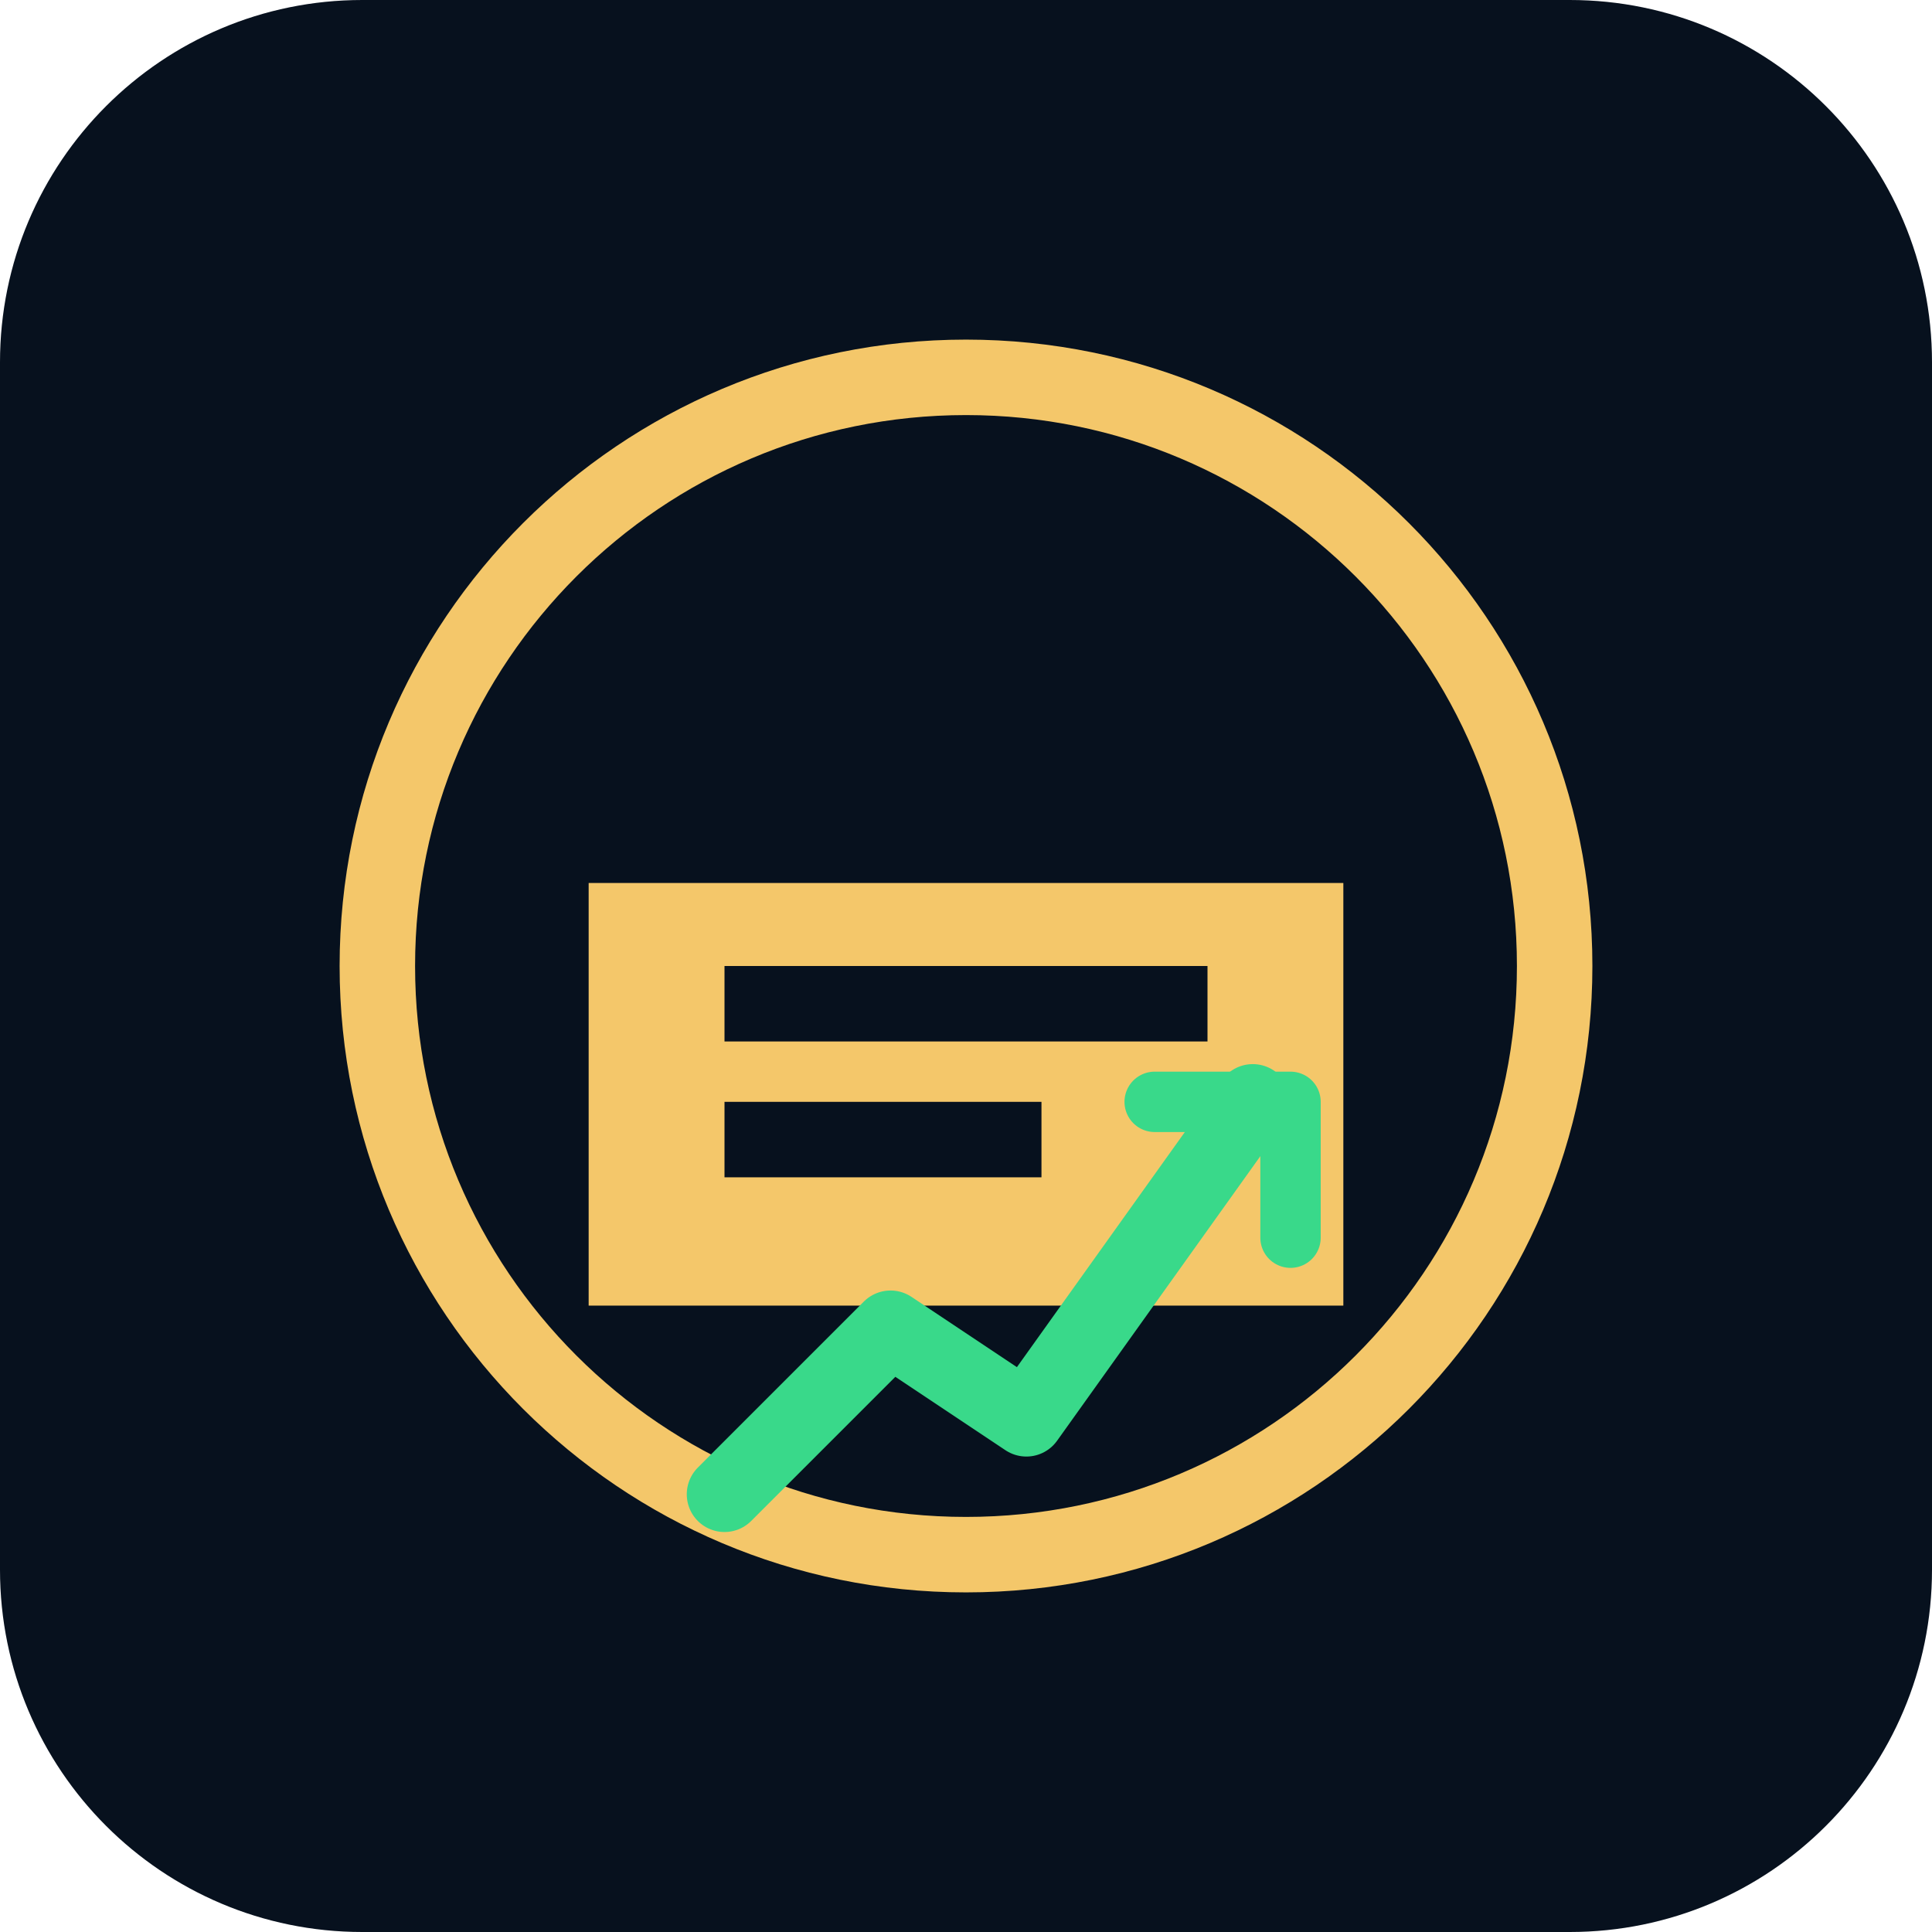
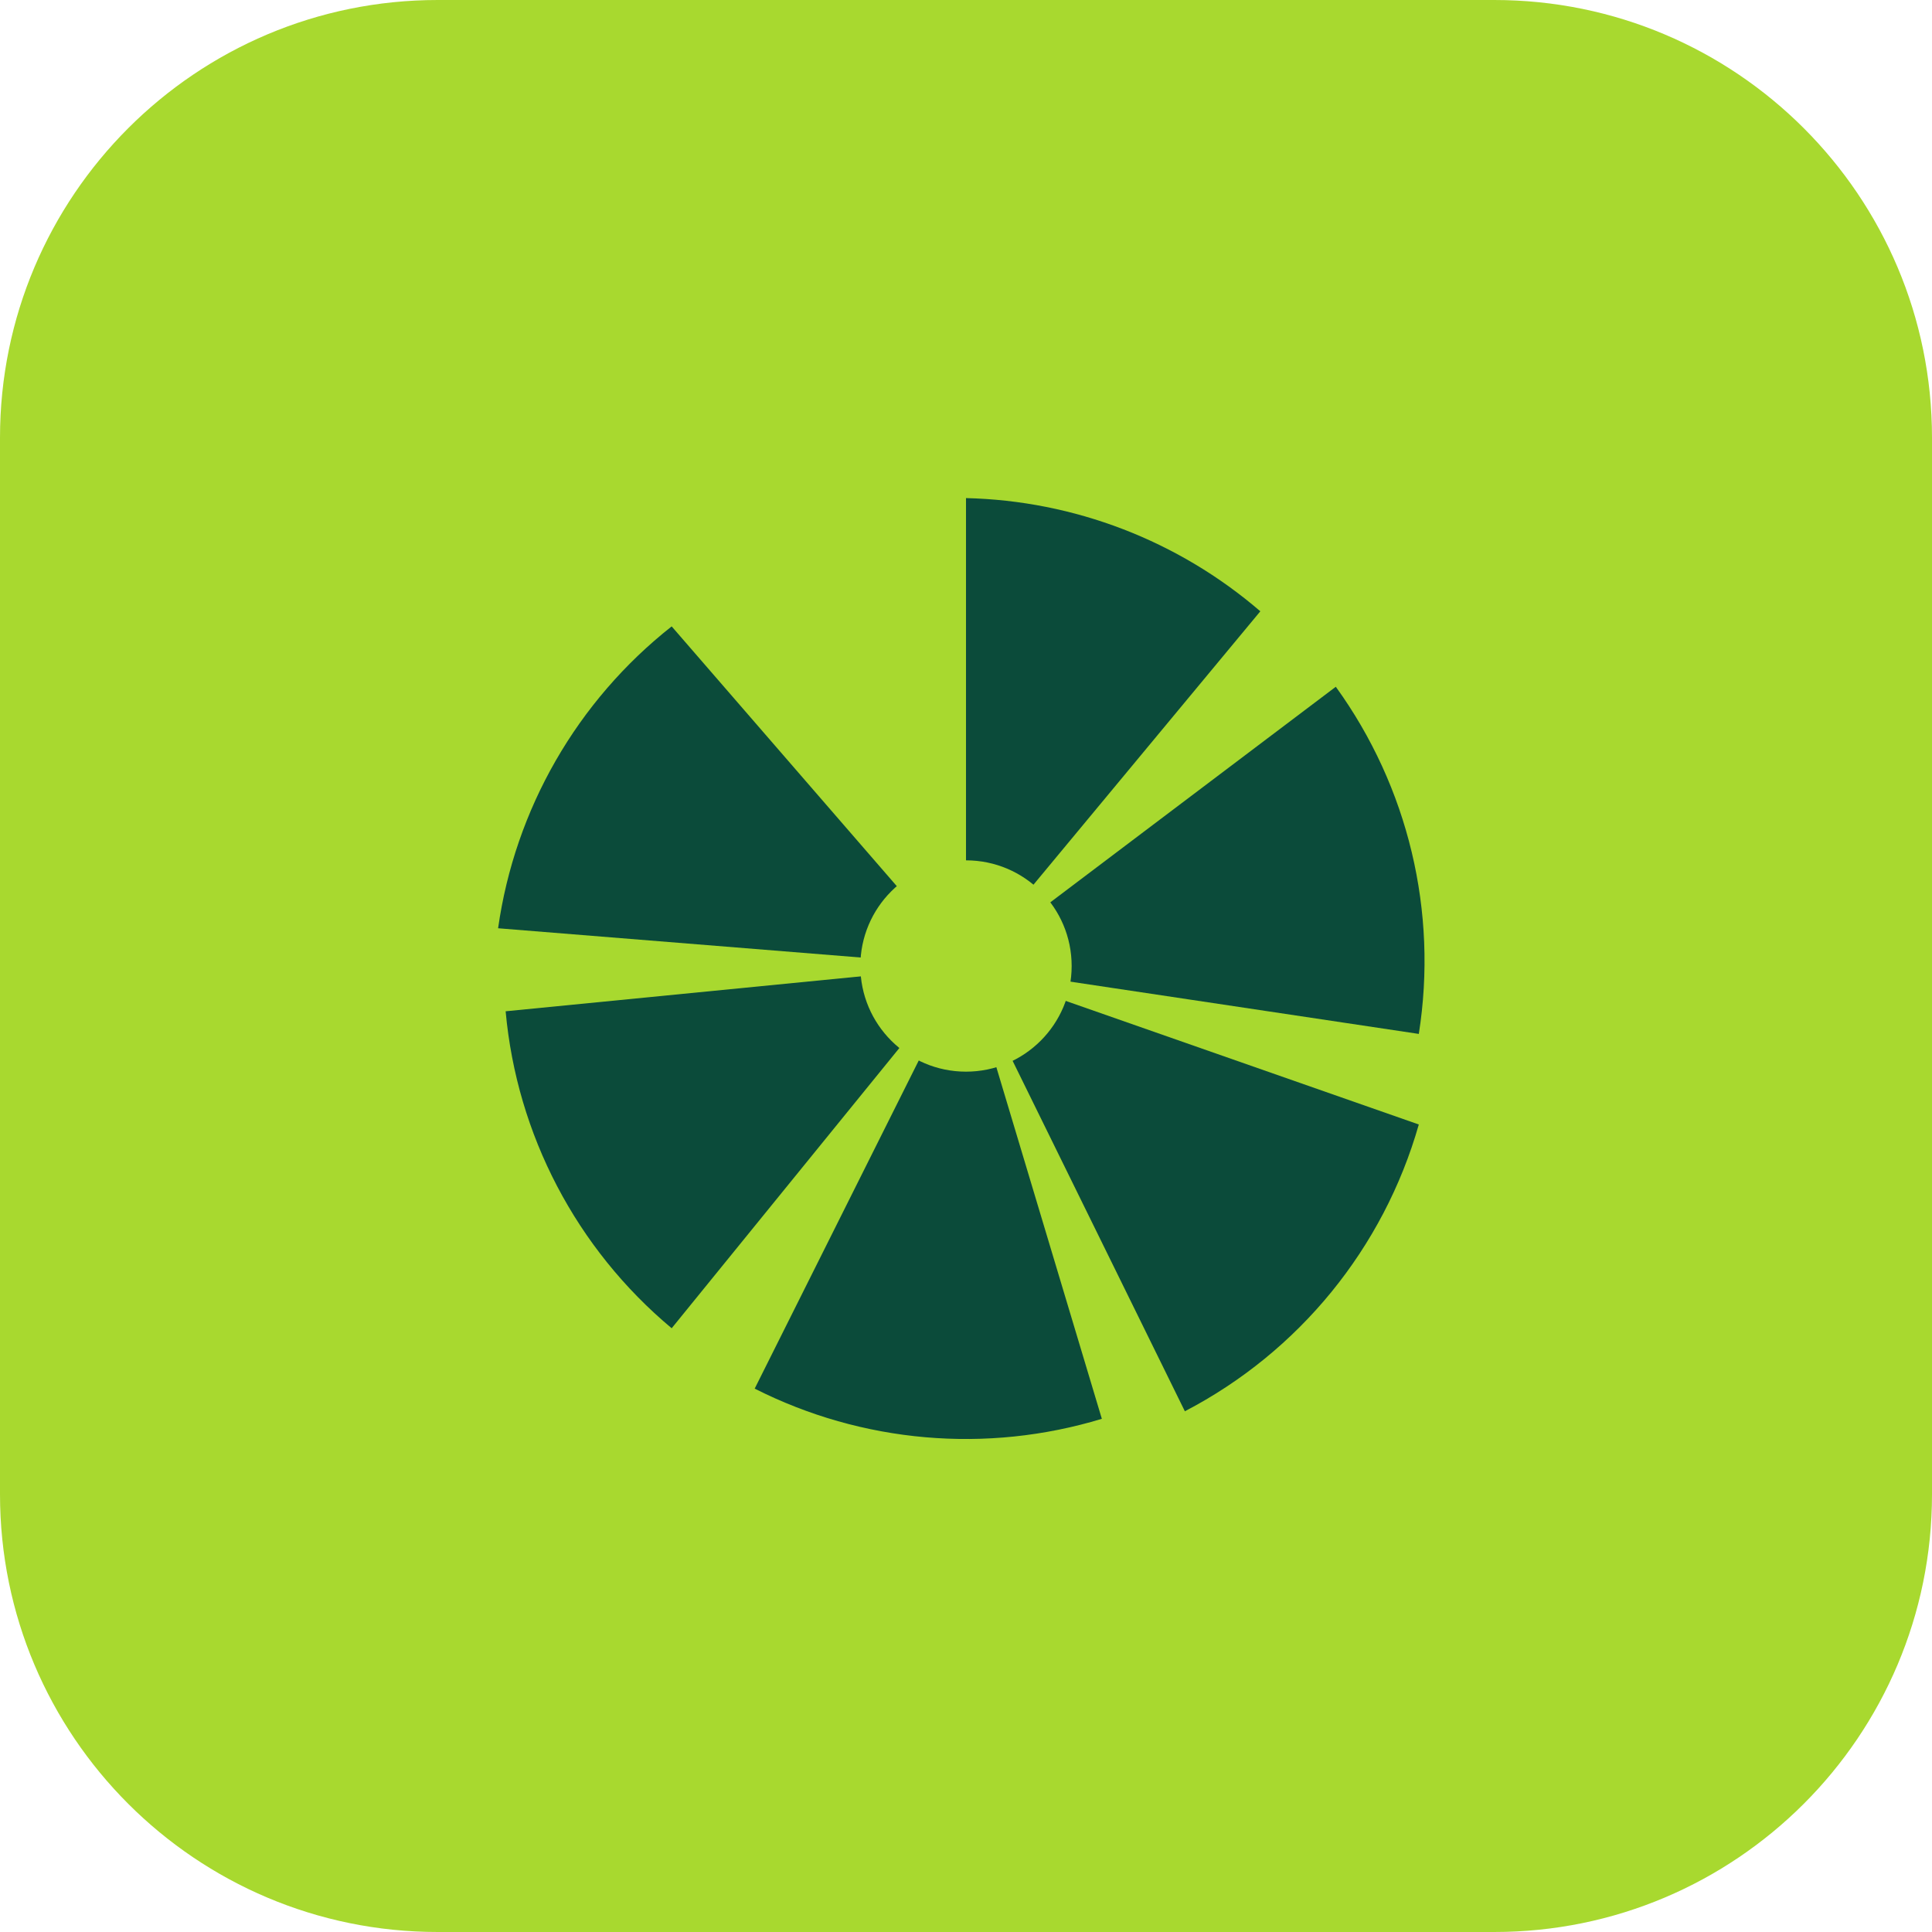
<svg xmlns="http://www.w3.org/2000/svg" viewBox="0 0 256 256">
-   <rect width="256" height="256" rx="48" fill="#07111e" />
-   <circle cx="128" cy="128" r="78" fill="none" stroke="#f4c76a" stroke-width="10" />
-   <path d="M78 117h100v56H78z" fill="#f4c76a" />
-   <path d="M96 133h64M96 151h42" stroke="#07111e" stroke-width="10" />
-   <path d="M96 198l22-22 18 12 30-42" fill="none" stroke="#39d98a" stroke-width="10" stroke-linecap="round" stroke-linejoin="round" />
-   <path d="M153 146h18v18" fill="none" stroke="#39d98a" stroke-width="8" stroke-linecap="round" stroke-linejoin="round" />
+   <rect width="256" height="256" rx="58" fill="#A8D92F" />
+   <g transform="translate(48 48)">
+     <g fill="#0B4B3A">
+       <path d="M80 80L80 18A62 62 0 0 1 119 33Z" />
+       <path d="M80 80L129 43A62 62 0 0 1 140 89Z" />
+       <path d="M80 80L140 101A62 62 0 0 1 109 139Z" />
+       <path d="M80 80L98 140A62 62 0 0 1 52 136Z" />
+       <path d="M80 80L41 128A62 62 0 0 1 19 86Z" />
+       <path d="M80 80L18 75A62 62 0 0 1 41 35Z" />
+     </g>
+     <circle cx="80" cy="80" r="14" fill="#A8D92F" />
+   </g>
</svg>
